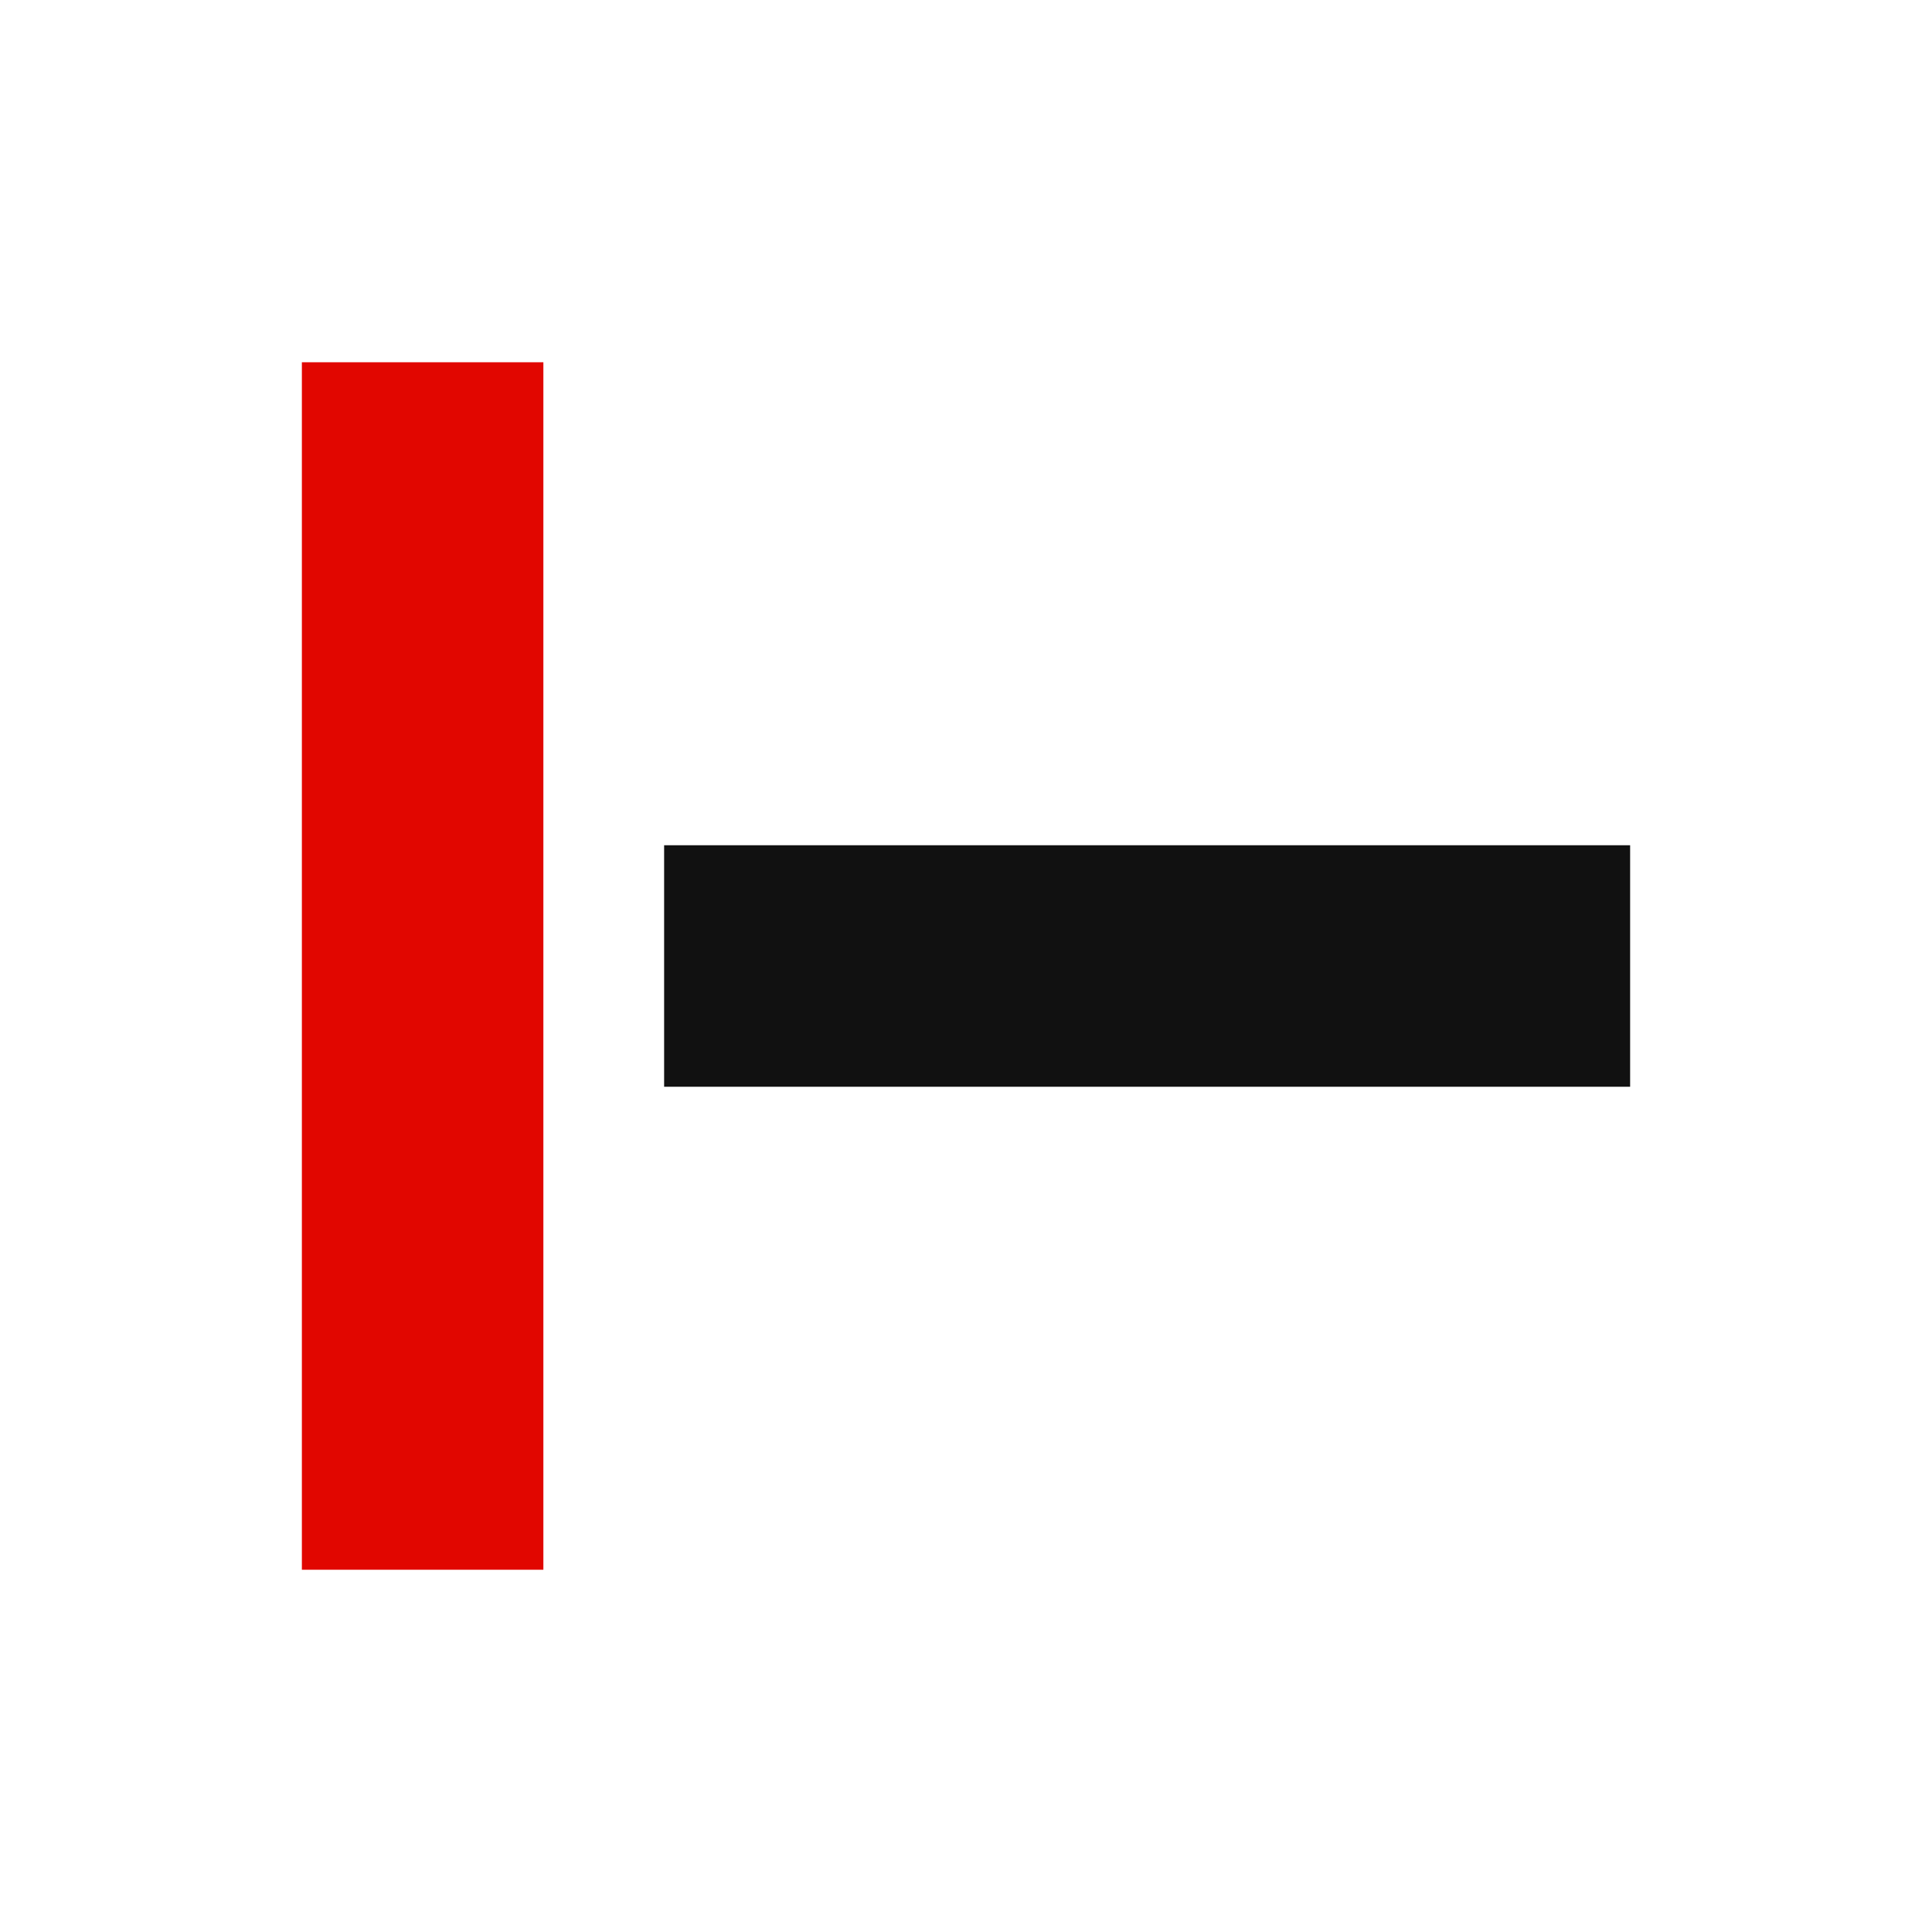
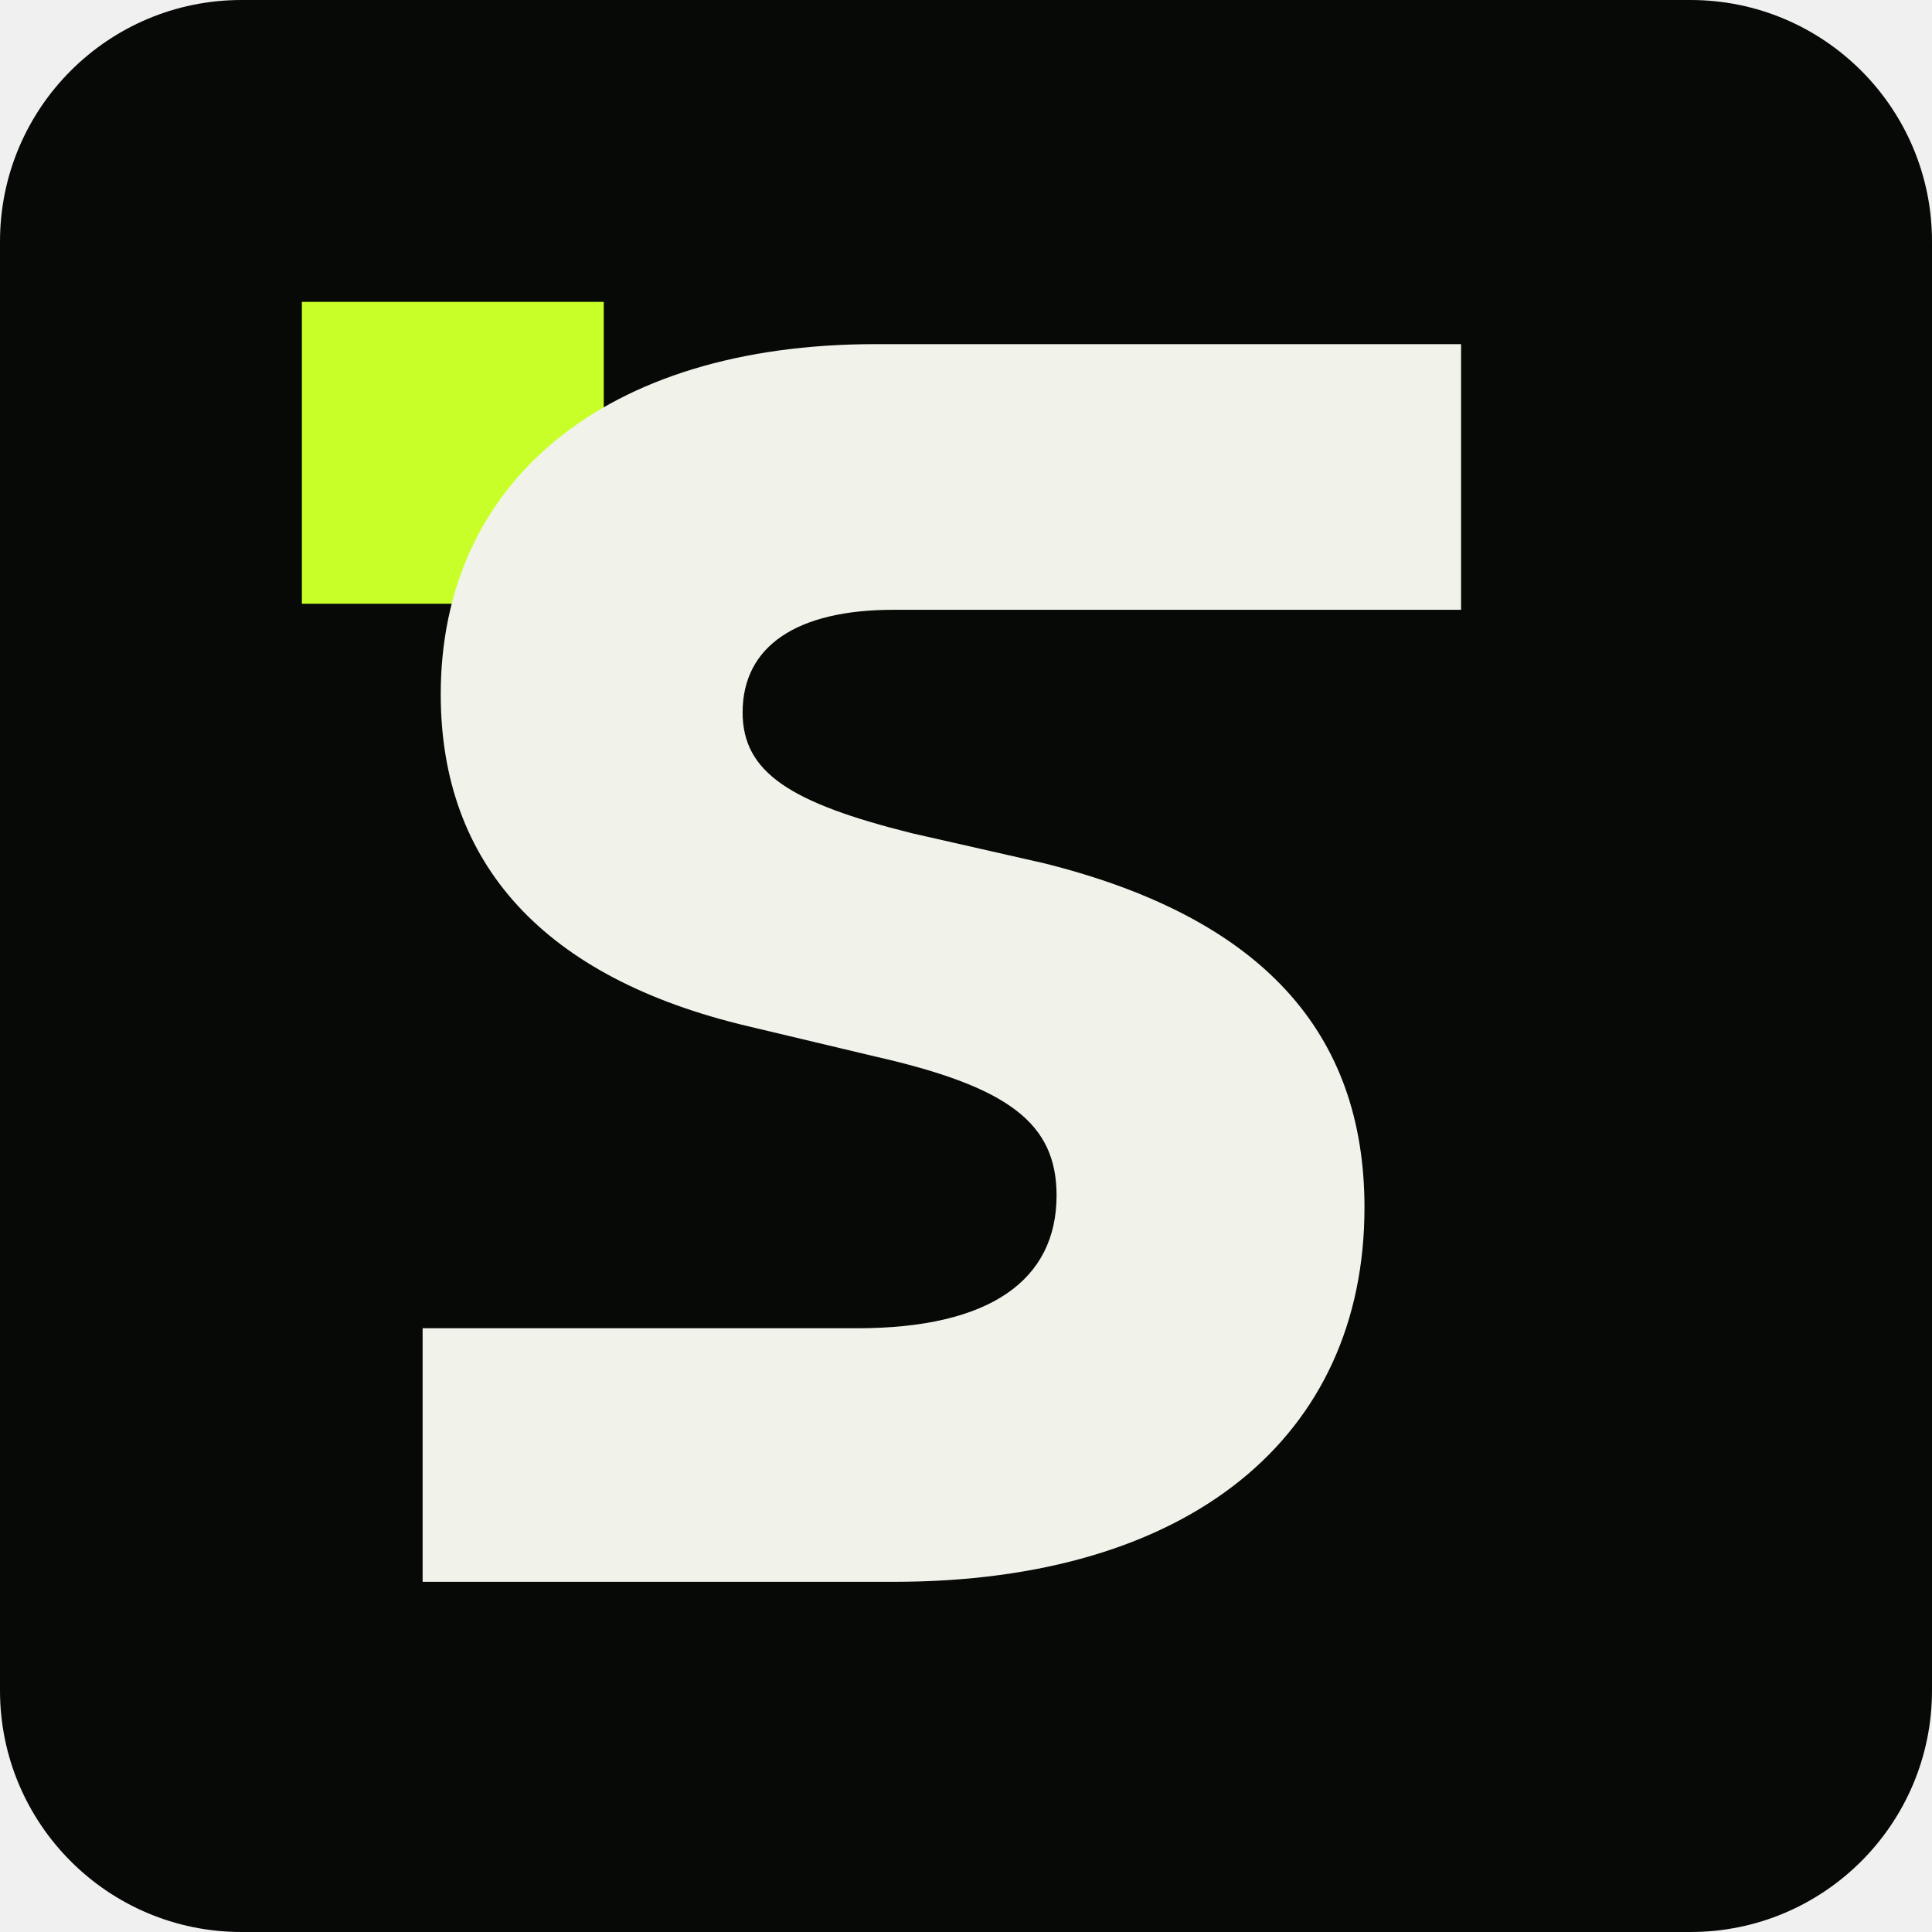
- <svg xmlns="http://www.w3.org/2000/svg" viewBox="0 0 32 32" role="img" aria-label="endtoend.work favicon">
-   <rect width="32" height="32" fill="#ffffff" />
-   <rect x="5" y="6" width="4" height="20" fill="#e10600" />
-   <rect x="11" y="14" width="16" height="4" fill="#111111" />
+ <svg xmlns="http://www.w3.org/2000/svg" viewBox="0 0 32 32" role="img" aria-label="Sumit Sawant favicon">
+   <rect width="32" height="32" rx="4" fill="#070907" />
+   <rect x="5" y="5" width="5" height="5" fill="#c8ff29" />
+   <path d="M7 22h7.2c2.2 0 3.3-.8 3.3-2.2 0-1.2-.8-1.8-3-2.3l-2.1-.5c-3.4-.8-5.1-2.7-5.1-5.5 0-3.5 2.7-5.8 7.2-5.8h9.7v4.4h-9.4c-1.6 0-2.5.6-2.5 1.7 0 1 .8 1.5 2.8 2l2.2.5c3.6.9 5.3 2.8 5.3 5.7 0 3.8-2.9 6.2-7.8 6.2H7z" fill="#f1f3ea" />
</svg>
